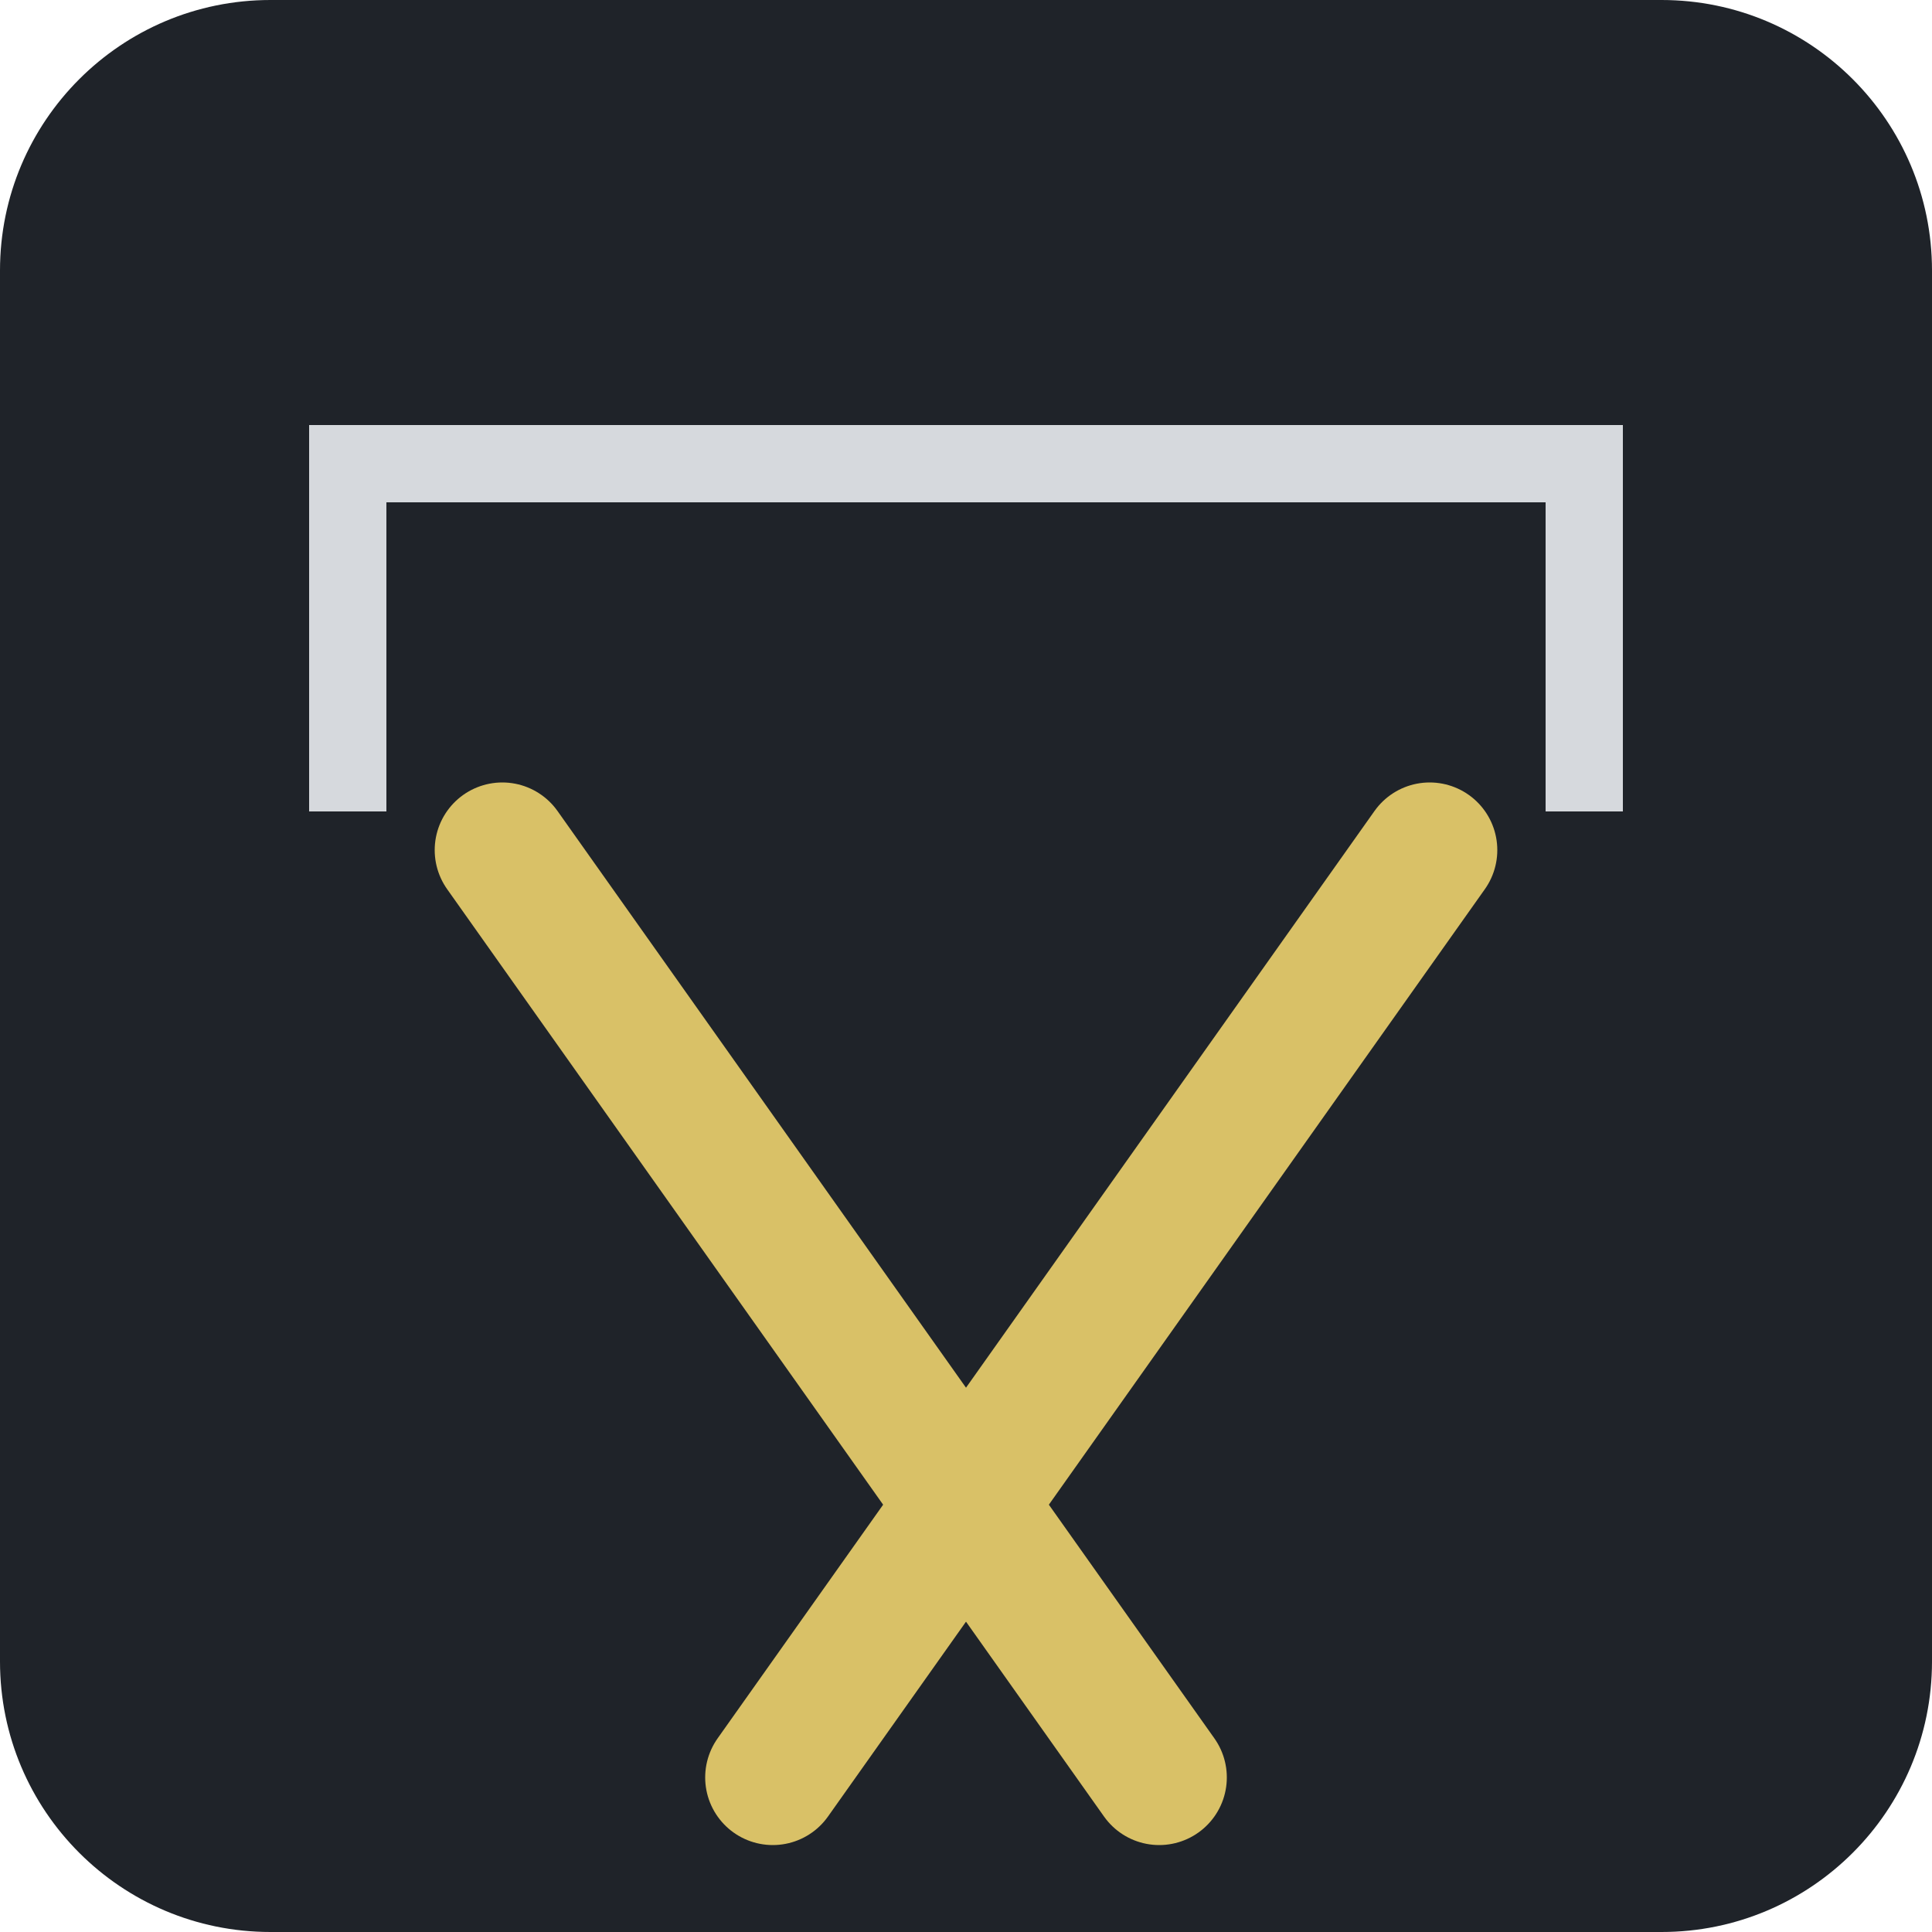
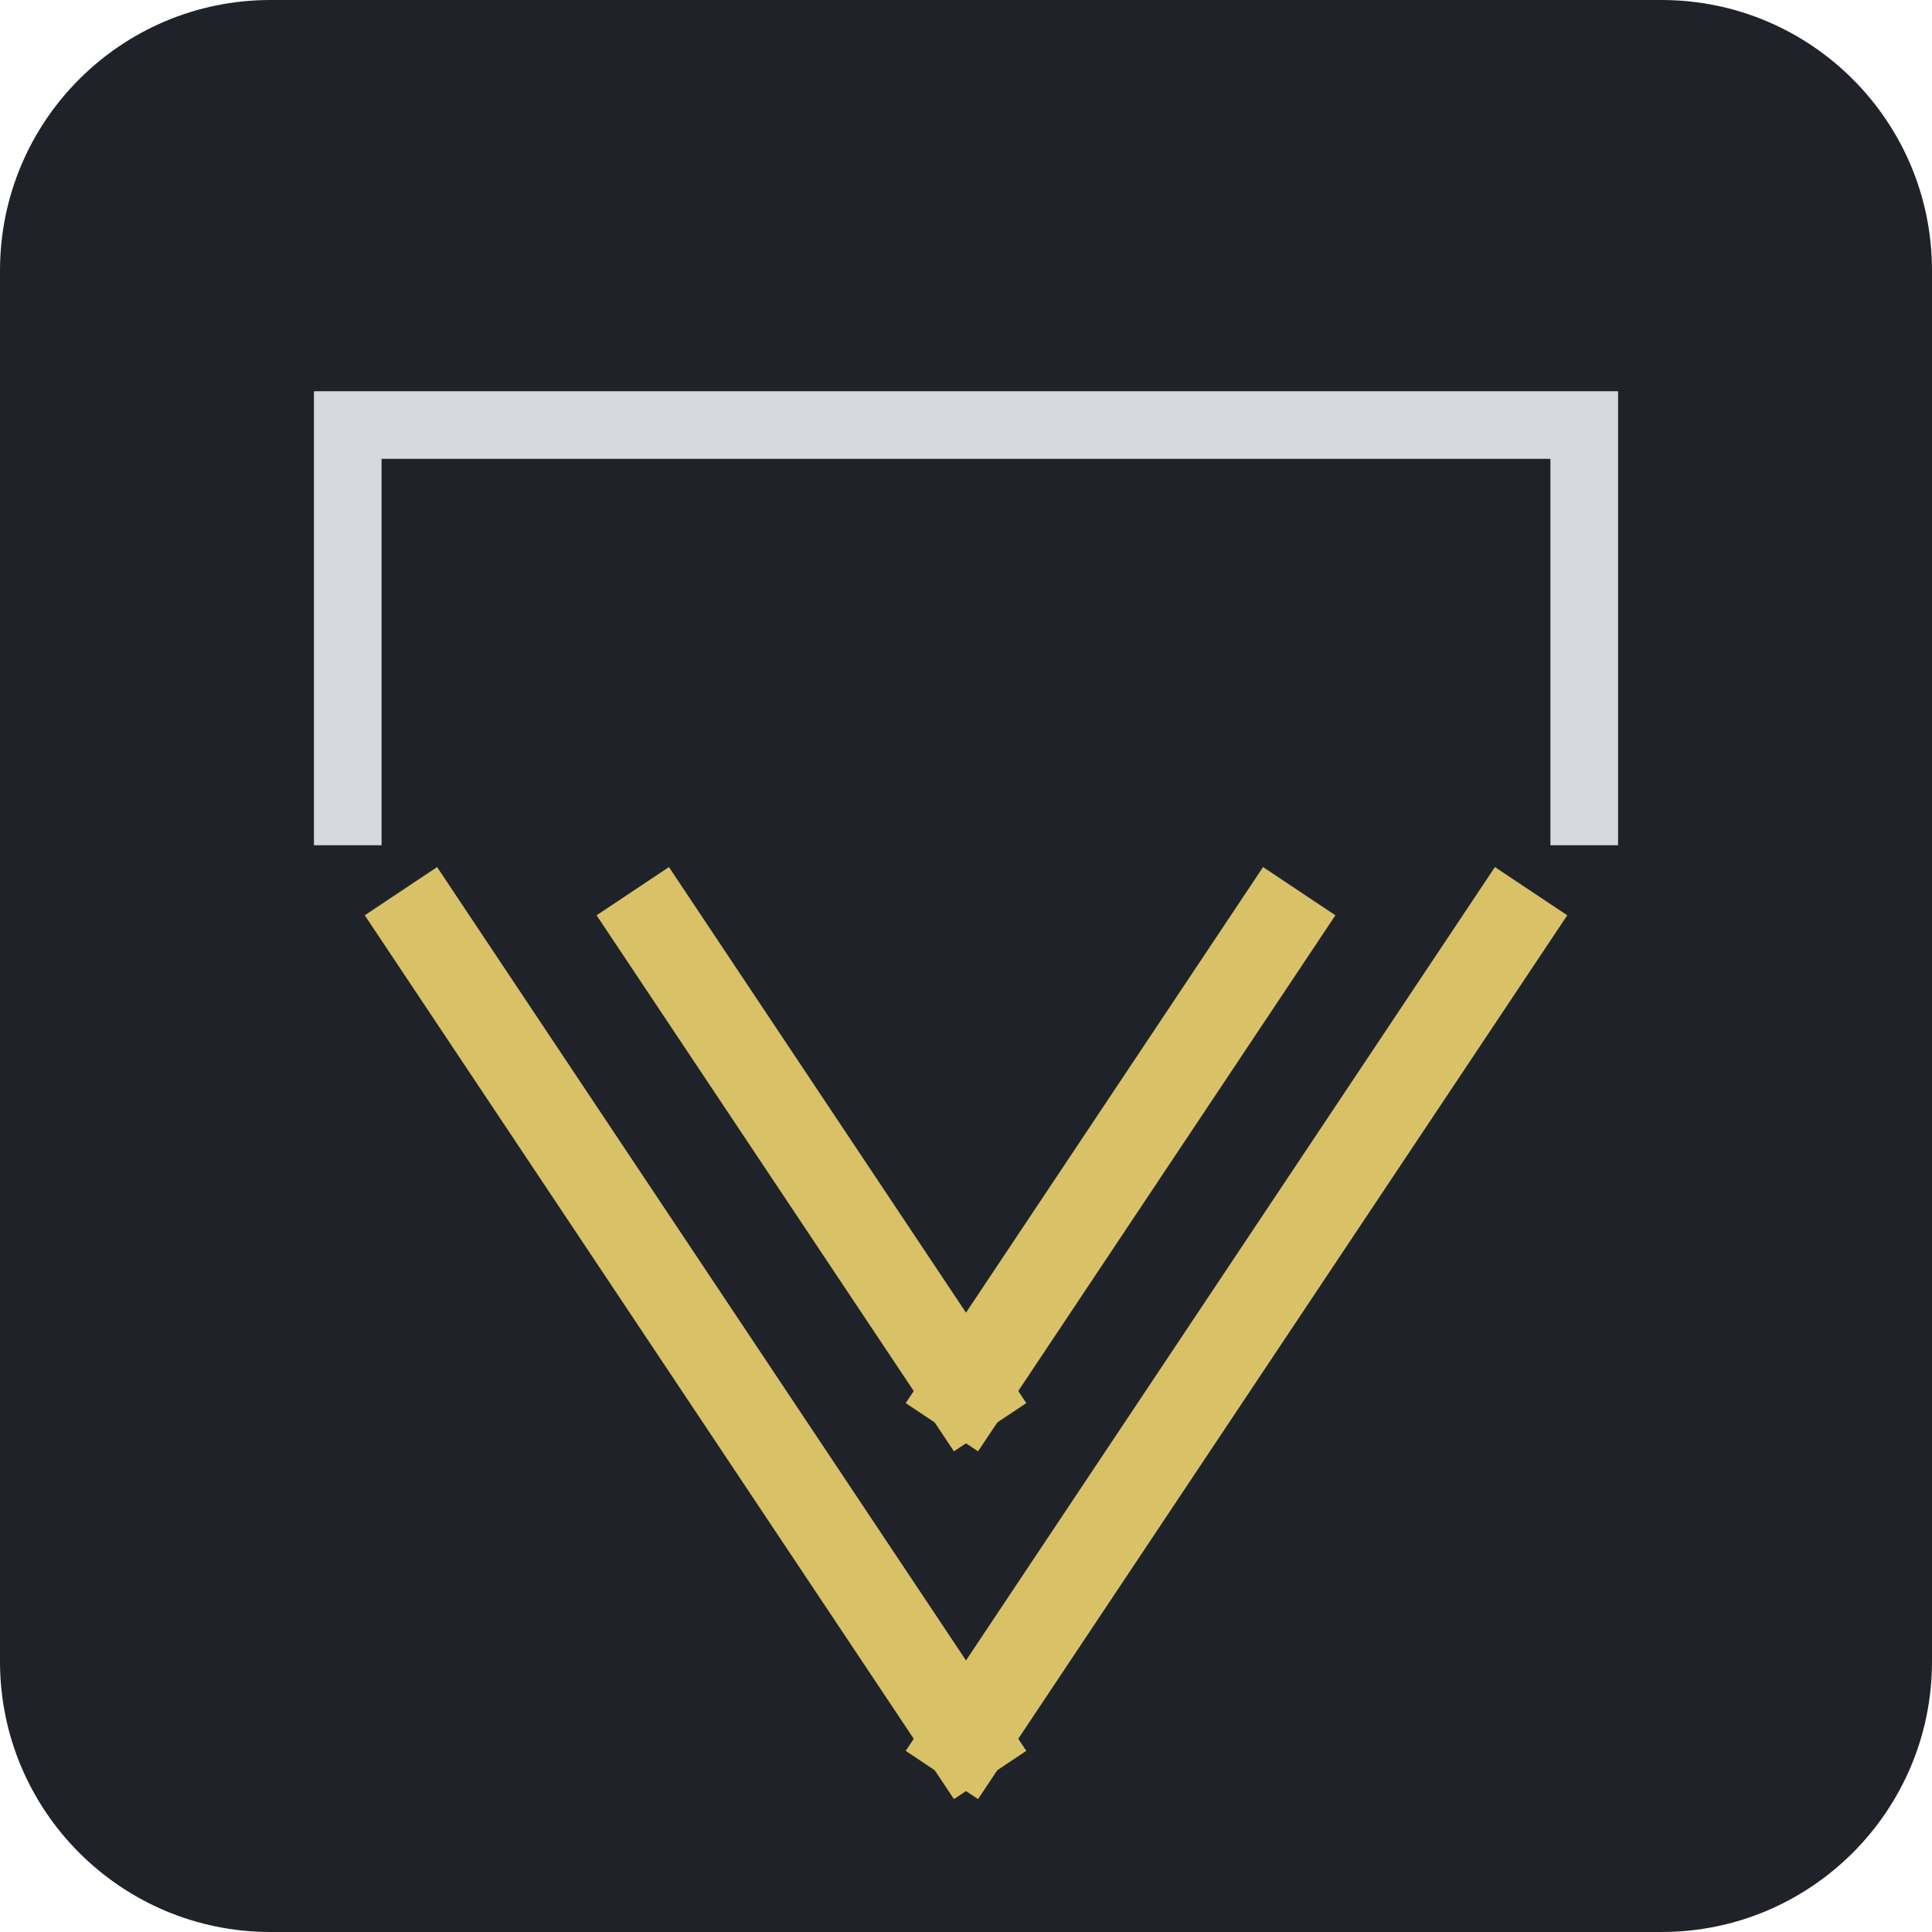
<svg xmlns="http://www.w3.org/2000/svg" viewBox="0 0 100 100">
  <rect width="100" height="100" fill="#1f2329" rx="14" />
-   <path d="M 18 40 L 18 24 L 82 24 L 82 40" fill="none" stroke="#d6d9dd" stroke-width="4" stroke-linecap="square" />
-   <path d="M 26 44 L 60 92" fill="none" stroke="#d9c167" stroke-width="7" stroke-linecap="round" />
-   <path d="M 74 44 L 40 92" fill="none" stroke="#d9c167" stroke-width="7" stroke-linecap="round" />
+   <path d="M 18 42 L 18 22 L 82 22 L 82 42" fill="none" stroke="#d6d9dd" stroke-width="3.5" stroke-linecap="square" />
+   <g fill="none" stroke="#d9c167" stroke-width="4.5" stroke-linecap="square">
+     <path d="M 22 48 L 50 90" />
+     <path d="M 78 48 L 50 90" />
+     <path d="M 34 48 L 50 72" />
+     <path d="M 66 48 L 50 72" />
+   </g>
</svg>
